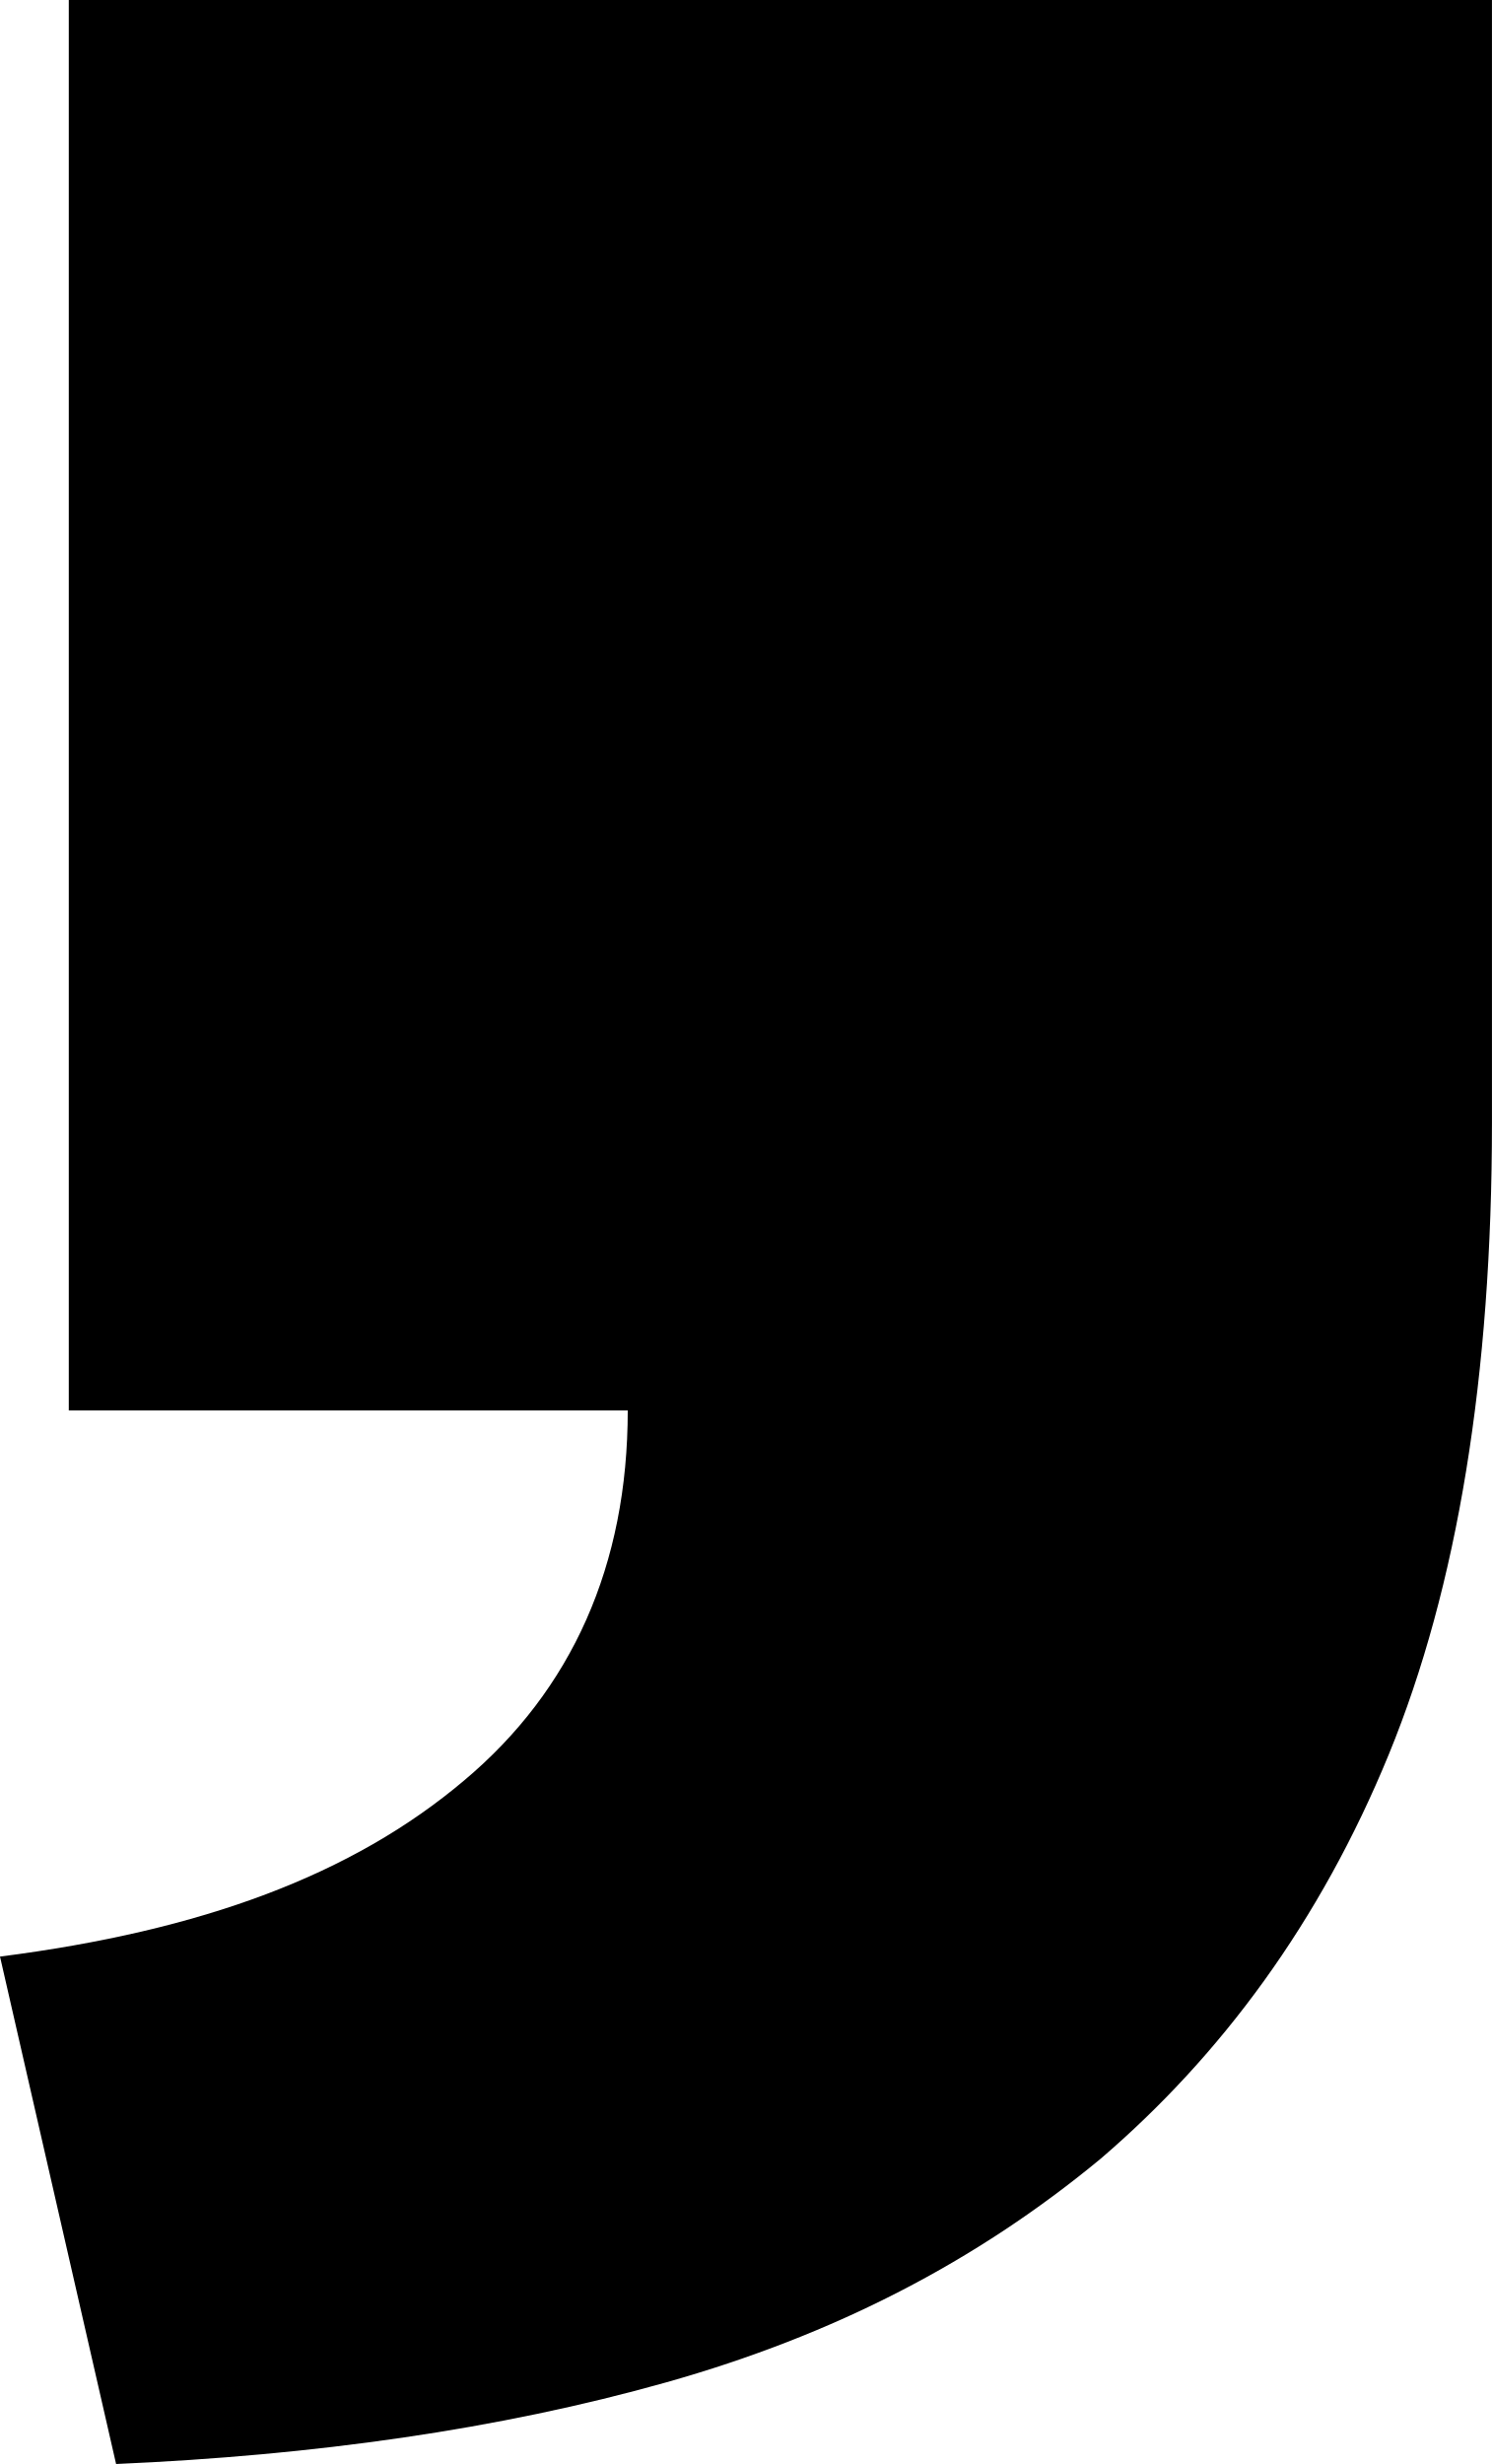
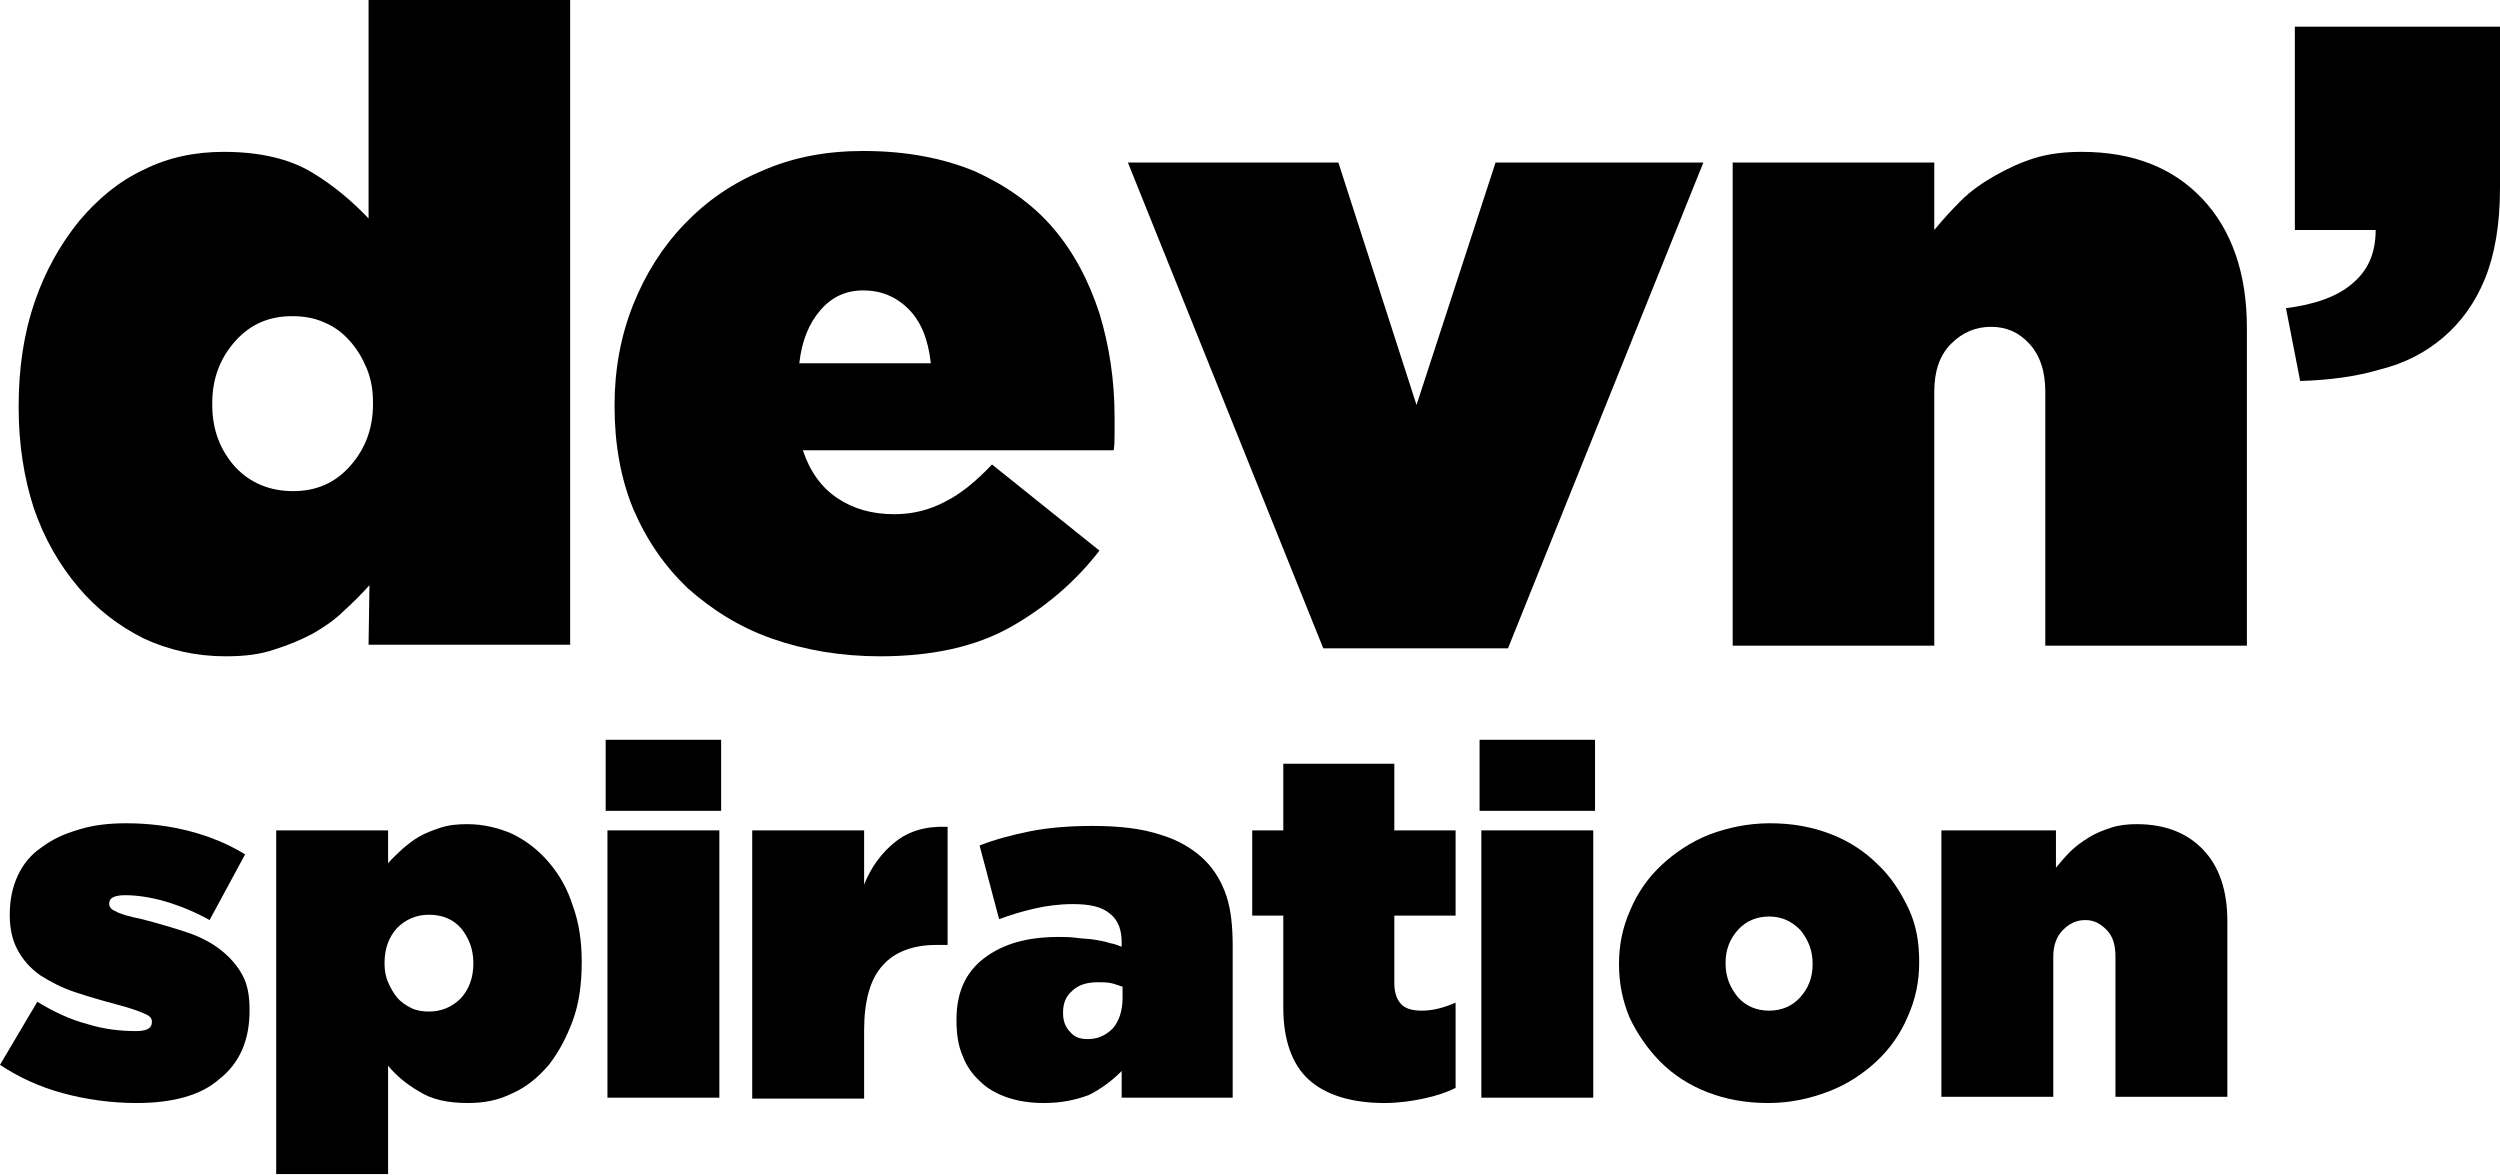
- <svg xmlns="http://www.w3.org/2000/svg" version="1.1" x="0px" y="0px" viewBox="0 0 34.7 57.3">
-   <path d="M0,45.5c4.7-0.6,8.2-1.9,10.8-4.1c2.5-2.1,3.8-5,3.8-8.6h-13V0h33.1v26.1c0,5.9-0.8,10.8-2.4,14.7c-1.6,3.9-3.9,7-6.7,9.4 c-2.9,2.4-6.2,4.1-10.1,5.2c-3.9,1.1-8.2,1.7-12.8,1.9L0,45.5z" />
+ <svg xmlns="http://www.w3.org/2000/svg" version="1.1" x="0px" y="0px" viewbox="0 0 282.5 135">
+   <g>
+     <path d="M25.4,73.9c-3.3,0-6.4-0.7-9.2-2c-2.8-1.4-5.3-3.3-7.4-5.8c-2.1-2.5-3.8-5.4-5-8.9C2.7,53.8,2.1,50,2.1,45.9v-0.2   c0-4.3,0.6-8.2,1.8-11.7c1.2-3.5,2.9-6.5,5-9.1c2.1-2.5,4.5-4.5,7.3-5.8c2.8-1.4,5.8-2,9-2c4.1,0,7.4,0.8,9.9,2.3   c2.5,1.5,4.6,3.3,6.4,5.2V0h22.7v72.6H41.5l0.1-6.7c-0.9,1-1.9,2-2.9,2.9c-1,1-2.2,1.8-3.4,2.5c-1.3,0.7-2.7,1.3-4.3,1.8   C29.3,73.7,27.5,73.9,25.4,73.9z M33,55.3c2.6,0,4.7-0.9,6.4-2.8c1.7-1.9,2.6-4.2,2.6-7v-0.2c0-1.3-0.2-2.6-0.7-3.8   c-0.5-1.2-1.1-2.2-1.9-3.1c-0.8-0.9-1.7-1.6-2.9-2.1c-1.1-0.5-2.3-0.7-3.6-0.7c-2.6,0-4.7,0.9-6.4,2.8c-1.7,1.9-2.6,4.2-2.6,7v0.2   c0,2.8,0.9,5.1,2.6,7C28.2,54.4,30.4,55.3,33,55.3z" />
+     <path d="M99.1,73.9c-4.4,0-8.5-0.7-12.2-2s-6.8-3.3-9.5-5.7c-2.6-2.5-4.6-5.4-6.1-8.9c-1.4-3.4-2.1-7.3-2.1-11.5v-0.2   c0-4,0.7-7.8,2.1-11.3c1.4-3.5,3.3-6.5,5.8-9.1c2.5-2.6,5.4-4.6,8.8-6c3.4-1.5,7.2-2.2,11.3-2.2c4.8,0,9,0.8,12.6,2.3   c3.5,1.6,6.5,3.7,8.8,6.4c2.3,2.7,4,5.9,5.2,9.6c1.1,3.6,1.7,7.5,1.7,11.6c0,0.6,0,1.2,0,1.9c0,0.7,0,1.3-0.1,1.9H90.4   c0.8,2.4,2.1,4.2,3.9,5.4c1.8,1.2,3.9,1.8,6.4,1.8c2.1,0,4-0.5,5.7-1.4c1.8-0.9,3.5-2.3,5.3-4.2l12.1,9.7c-2.7,3.5-6.1,6.4-10,8.6   C109.9,72.8,105,73.9,99.1,73.9z M104.8,40.8c-0.3-2.6-1.1-4.6-2.5-6c-1.4-1.4-3.1-2.1-5.1-2.1c-1.9,0-3.5,0.7-4.8,2.2   c-1.3,1.5-2.1,3.4-2.4,6H104.8z" />
+     <path d="M127,18.3h23.7l8.8,27.3l8.9-27.3h23.4l-22,54.7H149L127,18.3z" />
+     <path d="M195.1,18.3h22.7v7.6c0.9-1.1,1.9-2.2,3-3.3c1.1-1.1,2.4-2,3.8-2.8c1.4-0.8,2.9-1.5,4.5-2c1.6-0.5,3.4-0.7,5.3-0.7   c5.8,0,10.3,1.8,13.6,5.3c3.3,3.5,5,8.4,5,14.5v35.8h-22.7V44.1c0-2.3-0.6-4.1-1.8-5.4c-1.2-1.3-2.6-1.9-4.3-1.9s-3.2,0.6-4.5,1.9   c-1.3,1.3-1.9,3.1-1.9,5.4v28.6h-22.7V18.3z" />
+     <path d="M257.4,34.7c3.2-0.4,5.8-1.3,7.5-2.8c1.8-1.5,2.6-3.5,2.6-6h-9.1V3h23.1v18.2c0,4.1-0.6,7.5-1.7,10.2   c-1.1,2.7-2.7,4.9-4.7,6.6c-2,1.7-4.3,2.9-7.1,3.6c-2.7,0.8-5.7,1.2-9,1.3L257.4,34.7z" />
+     <path d="M15.4,124.2c-2.9,0-5.7-0.4-8.3-1.1c-2.6-0.7-5-1.8-7.1-3.2l4.2-7.1c1.8,1.1,3.7,2,5.6,2.5c1.9,0.6,3.8,0.8,5.5,0.8   c1.2,0,1.8-0.3,1.8-1V115c0-0.3-0.2-0.6-0.7-0.8c-0.4-0.2-1.4-0.6-2.9-1c-1.9-0.5-3.6-1-5.1-1.5c-1.5-0.5-2.8-1.2-3.9-1.9   c-1.1-0.8-1.9-1.7-2.5-2.8c-0.6-1.1-0.9-2.4-0.9-3.9V103c0-1.7,0.3-3.1,0.9-4.4c0.6-1.3,1.5-2.4,2.7-3.2c1.2-0.9,2.5-1.5,4.2-2   c1.6-0.5,3.4-0.7,5.3-0.7c2.5,0,4.9,0.3,7.2,0.9c2.3,0.6,4.4,1.5,6.2,2.6l-4,7.4c-1.6-0.9-3.3-1.6-5-2.1c-1.7-0.5-3.3-0.7-4.5-0.7   c-1.2,0-1.8,0.3-1.8,0.9v0.1c0,0.3,0.2,0.6,0.7,0.8c0.5,0.3,1.5,0.6,3,0.9c1.9,0.5,3.6,1,5.1,1.5c1.5,0.5,2.8,1.2,3.8,2   c1,0.8,1.8,1.7,2.4,2.8c0.6,1.1,0.8,2.4,0.8,3.9v0.1c0,3.3-1.1,5.9-3.4,7.7C22.7,123.3,19.5,124.2,15.4,124.2z" />
+     <path d="M31.1,93.5h12.6v3.7c0.5-0.6,1.1-1.1,1.6-1.6c0.6-0.5,1.2-1,1.9-1.4c0.7-0.4,1.5-0.7,2.4-1c0.9-0.3,1.9-0.4,3-0.4   c1.8,0,3.5,0.4,5.1,1.1c1.6,0.8,2.9,1.8,4.1,3.2c1.2,1.4,2.1,3,2.7,4.9c0.7,1.9,1,4,1,6.3v0.1c0,2.4-0.3,4.6-1,6.5   c-0.7,1.9-1.6,3.6-2.7,5c-1.2,1.4-2.5,2.5-4.1,3.2c-1.6,0.8-3.2,1.1-5,1.1c-2.3,0-4.1-0.4-5.5-1.3c-1.4-0.8-2.6-1.8-3.5-2.9v12.2   H31.1V93.5z M48.3,113.9c1.4,0,2.6-0.5,3.6-1.5c0.9-1,1.4-2.3,1.4-3.9v-0.1c0-1.5-0.5-2.8-1.4-3.9c-0.9-1-2.1-1.5-3.6-1.5   c-1.4,0-2.6,0.5-3.6,1.5c-0.9,1-1.4,2.3-1.4,3.9v0.1c0,0.7,0.1,1.4,0.4,2.1c0.3,0.7,0.6,1.2,1,1.7c0.4,0.5,1,0.9,1.6,1.2   C46.9,113.8,47.6,113.9,48.3,113.9z" />
+     <path d="M68.2,83.3h13v8h-13V83.3z M68.4,93.5h12.6v30.1H68.4V93.5z" />
+     <path d="M84.7,93.5h12.6v6.1c0.8-2,2-3.6,3.5-4.8c1.5-1.2,3.4-1.8,5.9-1.7v13.3h-1.3c-2.6,0-4.7,0.8-6,2.3c-1.4,1.5-2.1,4-2.1,7.3   v7.7H84.7V93.5z" />
+     <path d="M117.5,124.2c-1.4,0-2.8-0.2-4-0.6s-2.3-1-3.1-1.8c-0.9-0.8-1.6-1.8-2-2.9c-0.5-1.1-0.7-2.5-0.7-4v-0.1c0-3,1-5.3,3.1-6.9   c2.1-1.6,4.8-2.4,8.4-2.4c0.6,0,1.3,0,2,0.1c0.7,0.1,1.4,0.1,2,0.2c0.6,0.1,1.2,0.2,1.8,0.4c0.6,0.1,1,0.3,1.3,0.4v-0.5   c0-1.4-0.4-2.5-1.3-3.2c-0.9-0.8-2.3-1.1-4.2-1.1c-1.5,0-3,0.2-4.3,0.5c-1.3,0.3-2.7,0.7-4,1.2l-2.2-8.3c1.8-0.7,3.7-1.2,5.7-1.6   c2-0.4,4.4-0.6,7-0.6c3.1,0,5.6,0.3,7.7,1c2,0.6,3.7,1.6,5,2.9c1.1,1.1,1.9,2.5,2.4,4c0.5,1.5,0.7,3.4,0.7,5.6v17.1h-12.5v-3   c-1.1,1.1-2.3,2-3.7,2.7C121,123.9,119.4,124.2,117.5,124.2z M122.5,117c1.1,0,2-0.4,2.8-1.2c0.7-0.8,1.1-2,1.1-3.4v-1.3   c-0.4-0.1-0.8-0.3-1.3-0.4c-0.5-0.1-1-0.1-1.5-0.1c-1.2,0-2.2,0.3-2.9,1c-0.7,0.6-1,1.4-1,2.4v0.1c0,0.9,0.3,1.6,0.8,2.1   C121,116.8,121.6,117,122.5,117z" />
+     <path d="M155.9,124.2c-3.7,0-6.6-0.9-8.5-2.6c-1.9-1.7-2.9-4.5-2.9-8.1v-10.4H141v-9.6h3.5v-7.5H157v7.5h6.9v9.6H157v7.6   c0,1.1,0.3,1.9,0.8,2.4c0.5,0.5,1.3,0.7,2.3,0.7c1.2,0,2.4-0.3,3.8-0.9v9.6c-1,0.5-2.2,0.9-3.6,1.2   C158.9,124,157.4,124.2,155.9,124.2z" />
+     <path d="M166.6,83.3h13v8h-13V83.3z M166.8,93.5h12.6v30.1h-12.6V93.5z" />
+     <path d="M199.1,124.2c-2.5,0-4.7-0.4-6.8-1.2c-2.1-0.8-3.9-2-5.3-3.4s-2.6-3.1-3.5-5c-0.8-1.9-1.2-3.9-1.2-6v-0.1   c0-2.1,0.4-4.1,1.3-6.1c0.8-1.9,2-3.6,3.5-5c1.5-1.4,3.3-2.6,5.3-3.4c2.1-0.8,4.4-1.3,6.9-1.3c2.5,0,4.7,0.4,6.8,1.2   c2.1,0.8,3.9,2,5.3,3.4c1.5,1.4,2.6,3.1,3.5,5s1.2,3.9,1.2,6v0.1c0,2.1-0.4,4.1-1.3,6.1c-0.8,1.9-2,3.6-3.5,5   c-1.5,1.4-3.3,2.6-5.4,3.4S201.6,124.2,199.1,124.2z M199.2,113.8c1.4,0,2.6-0.5,3.5-1.5c0.9-1,1.4-2.2,1.4-3.7v-0.1   c0-1.5-0.5-2.7-1.4-3.8c-1-1-2.1-1.5-3.5-1.5c-1.4,0-2.6,0.5-3.5,1.5c-0.9,1-1.4,2.2-1.4,3.7v0.1c0,1.5,0.5,2.7,1.4,3.8   C196.6,113.3,197.8,113.8,199.2,113.8z" />
+     <path d="M218.9,93.5h12.6v4.2c0.5-0.6,1-1.2,1.6-1.8c0.6-0.6,1.3-1.1,2.1-1.6c0.8-0.5,1.6-0.8,2.5-1.1s1.9-0.4,2.9-0.4   c3.2,0,5.7,1,7.5,2.9c1.8,1.9,2.7,4.6,2.7,8v19.8h-12.6v-15.8c0-1.3-0.3-2.3-1-3s-1.4-1.1-2.4-1.1s-1.8,0.4-2.5,1.1   c-0.7,0.7-1.1,1.7-1.1,3v15.8h-12.6V93.5z" />
+   </g>
</svg>
